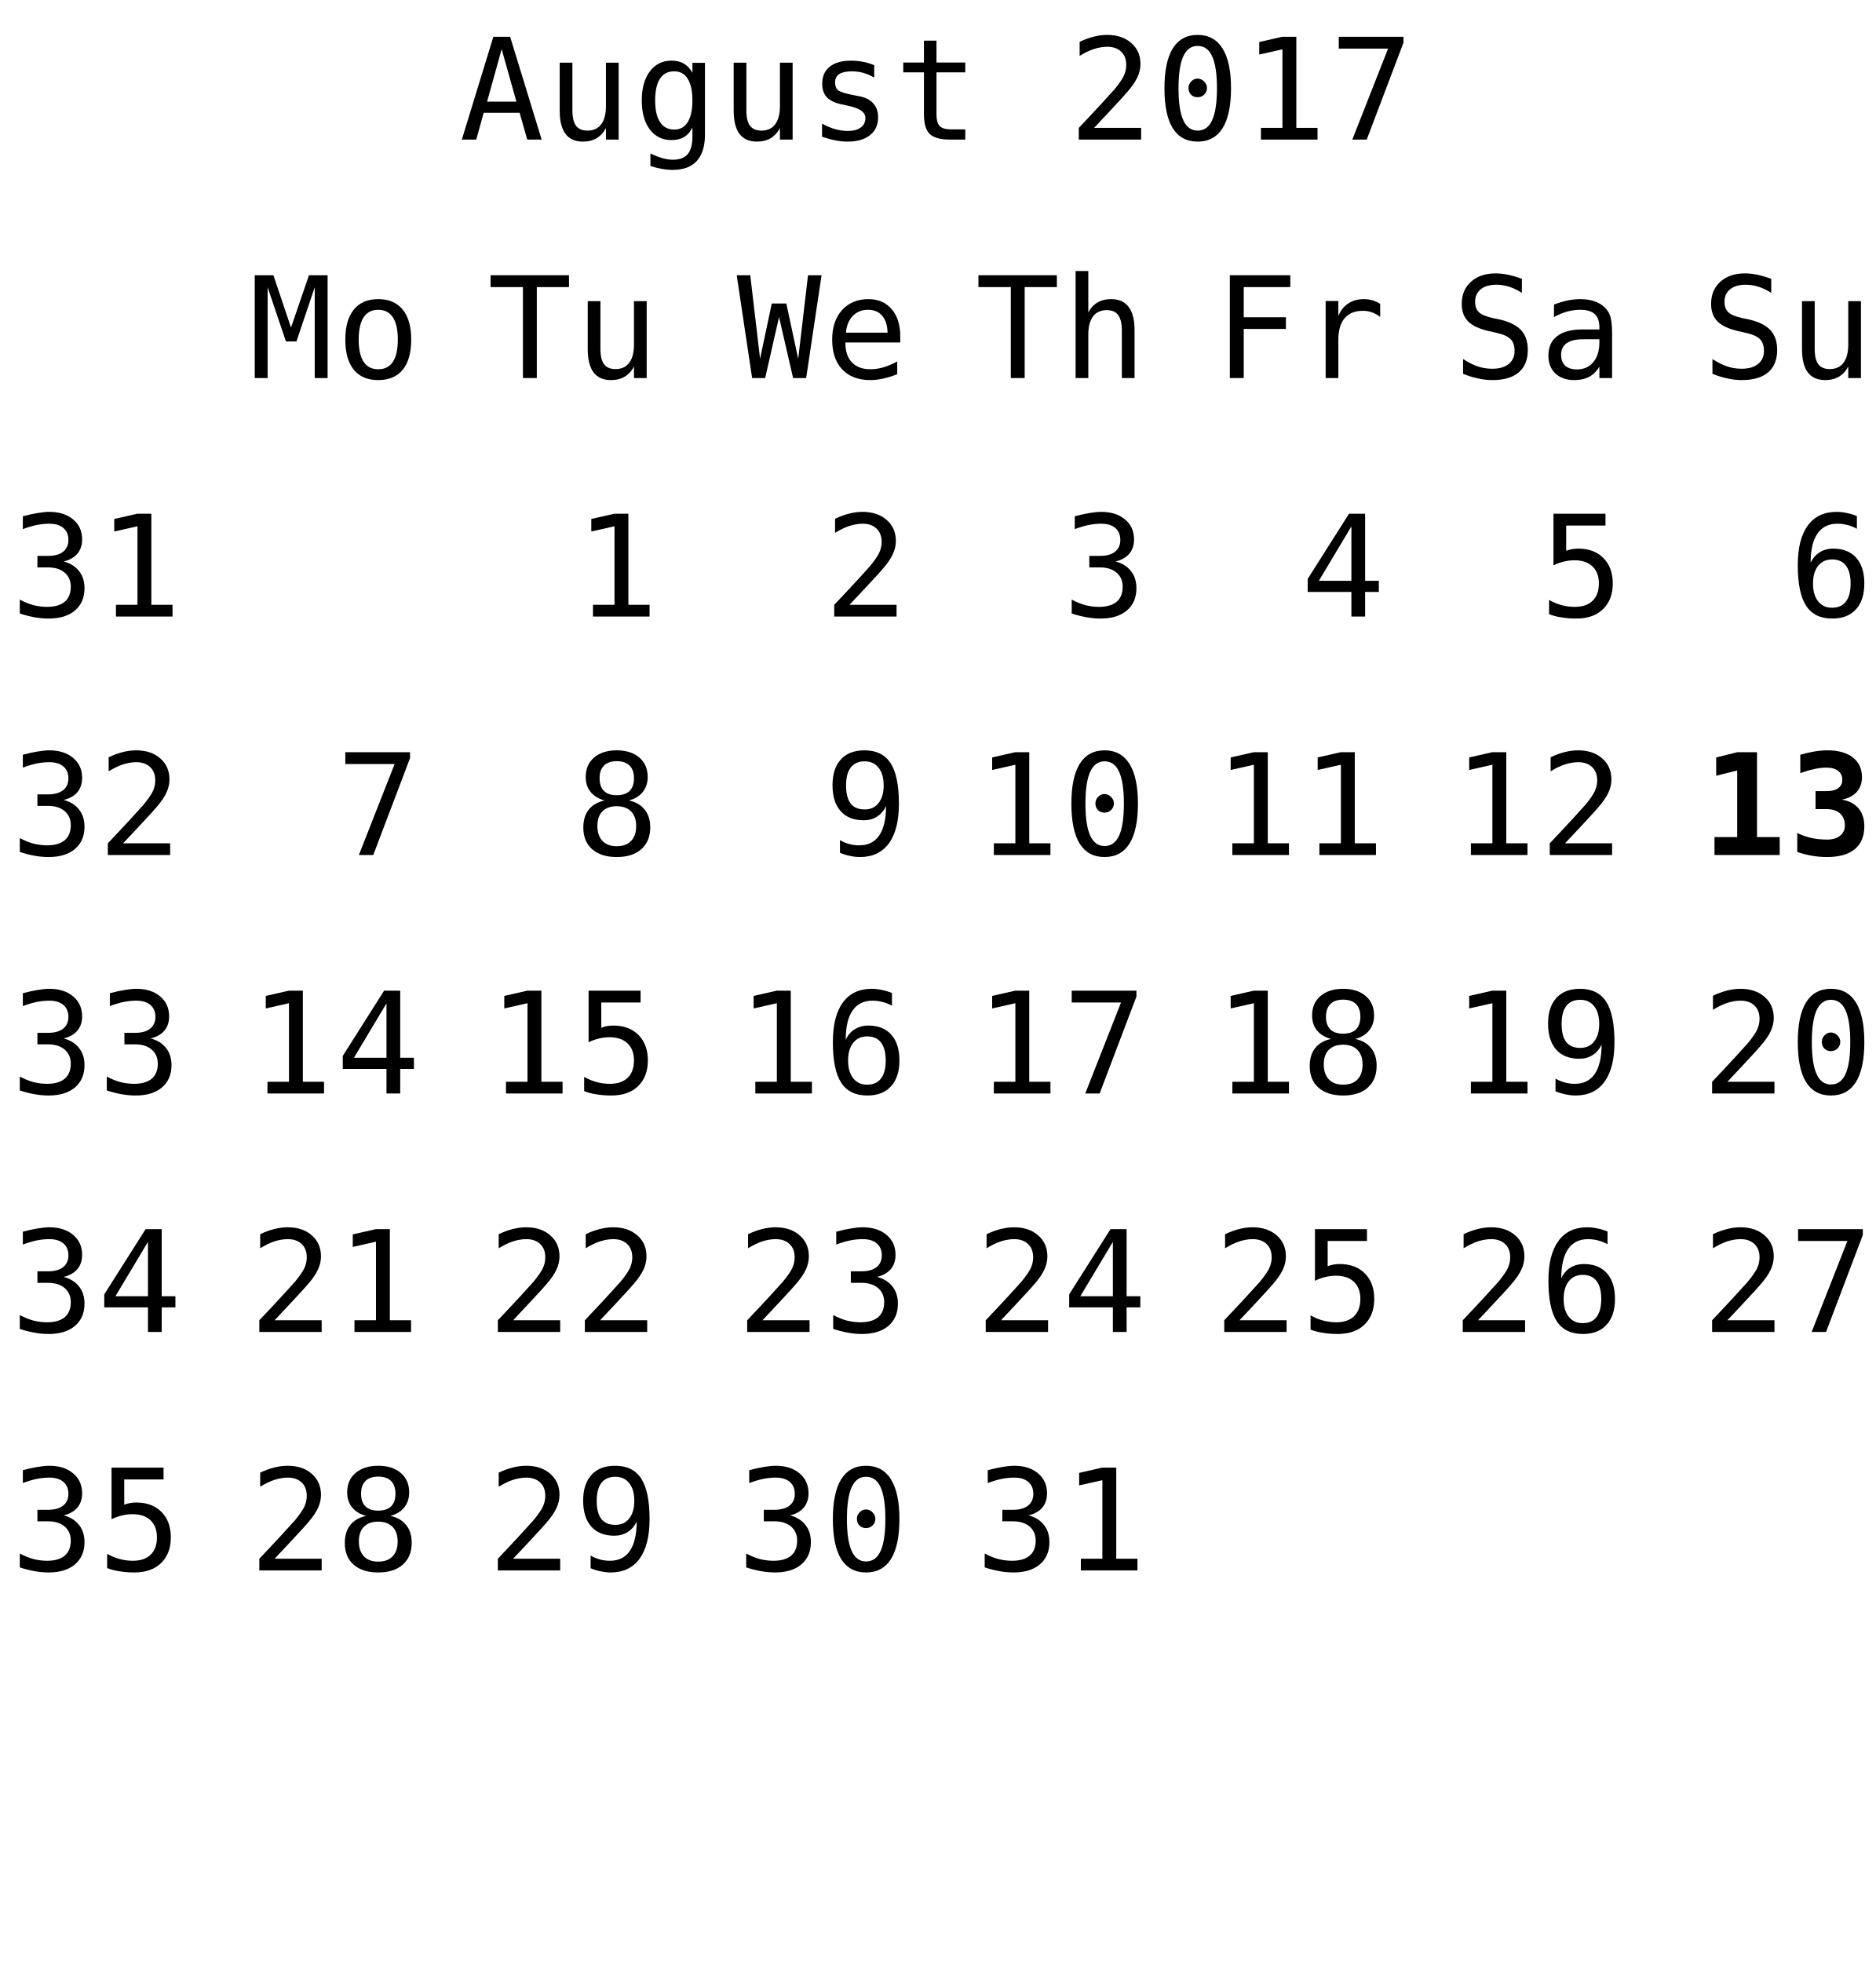
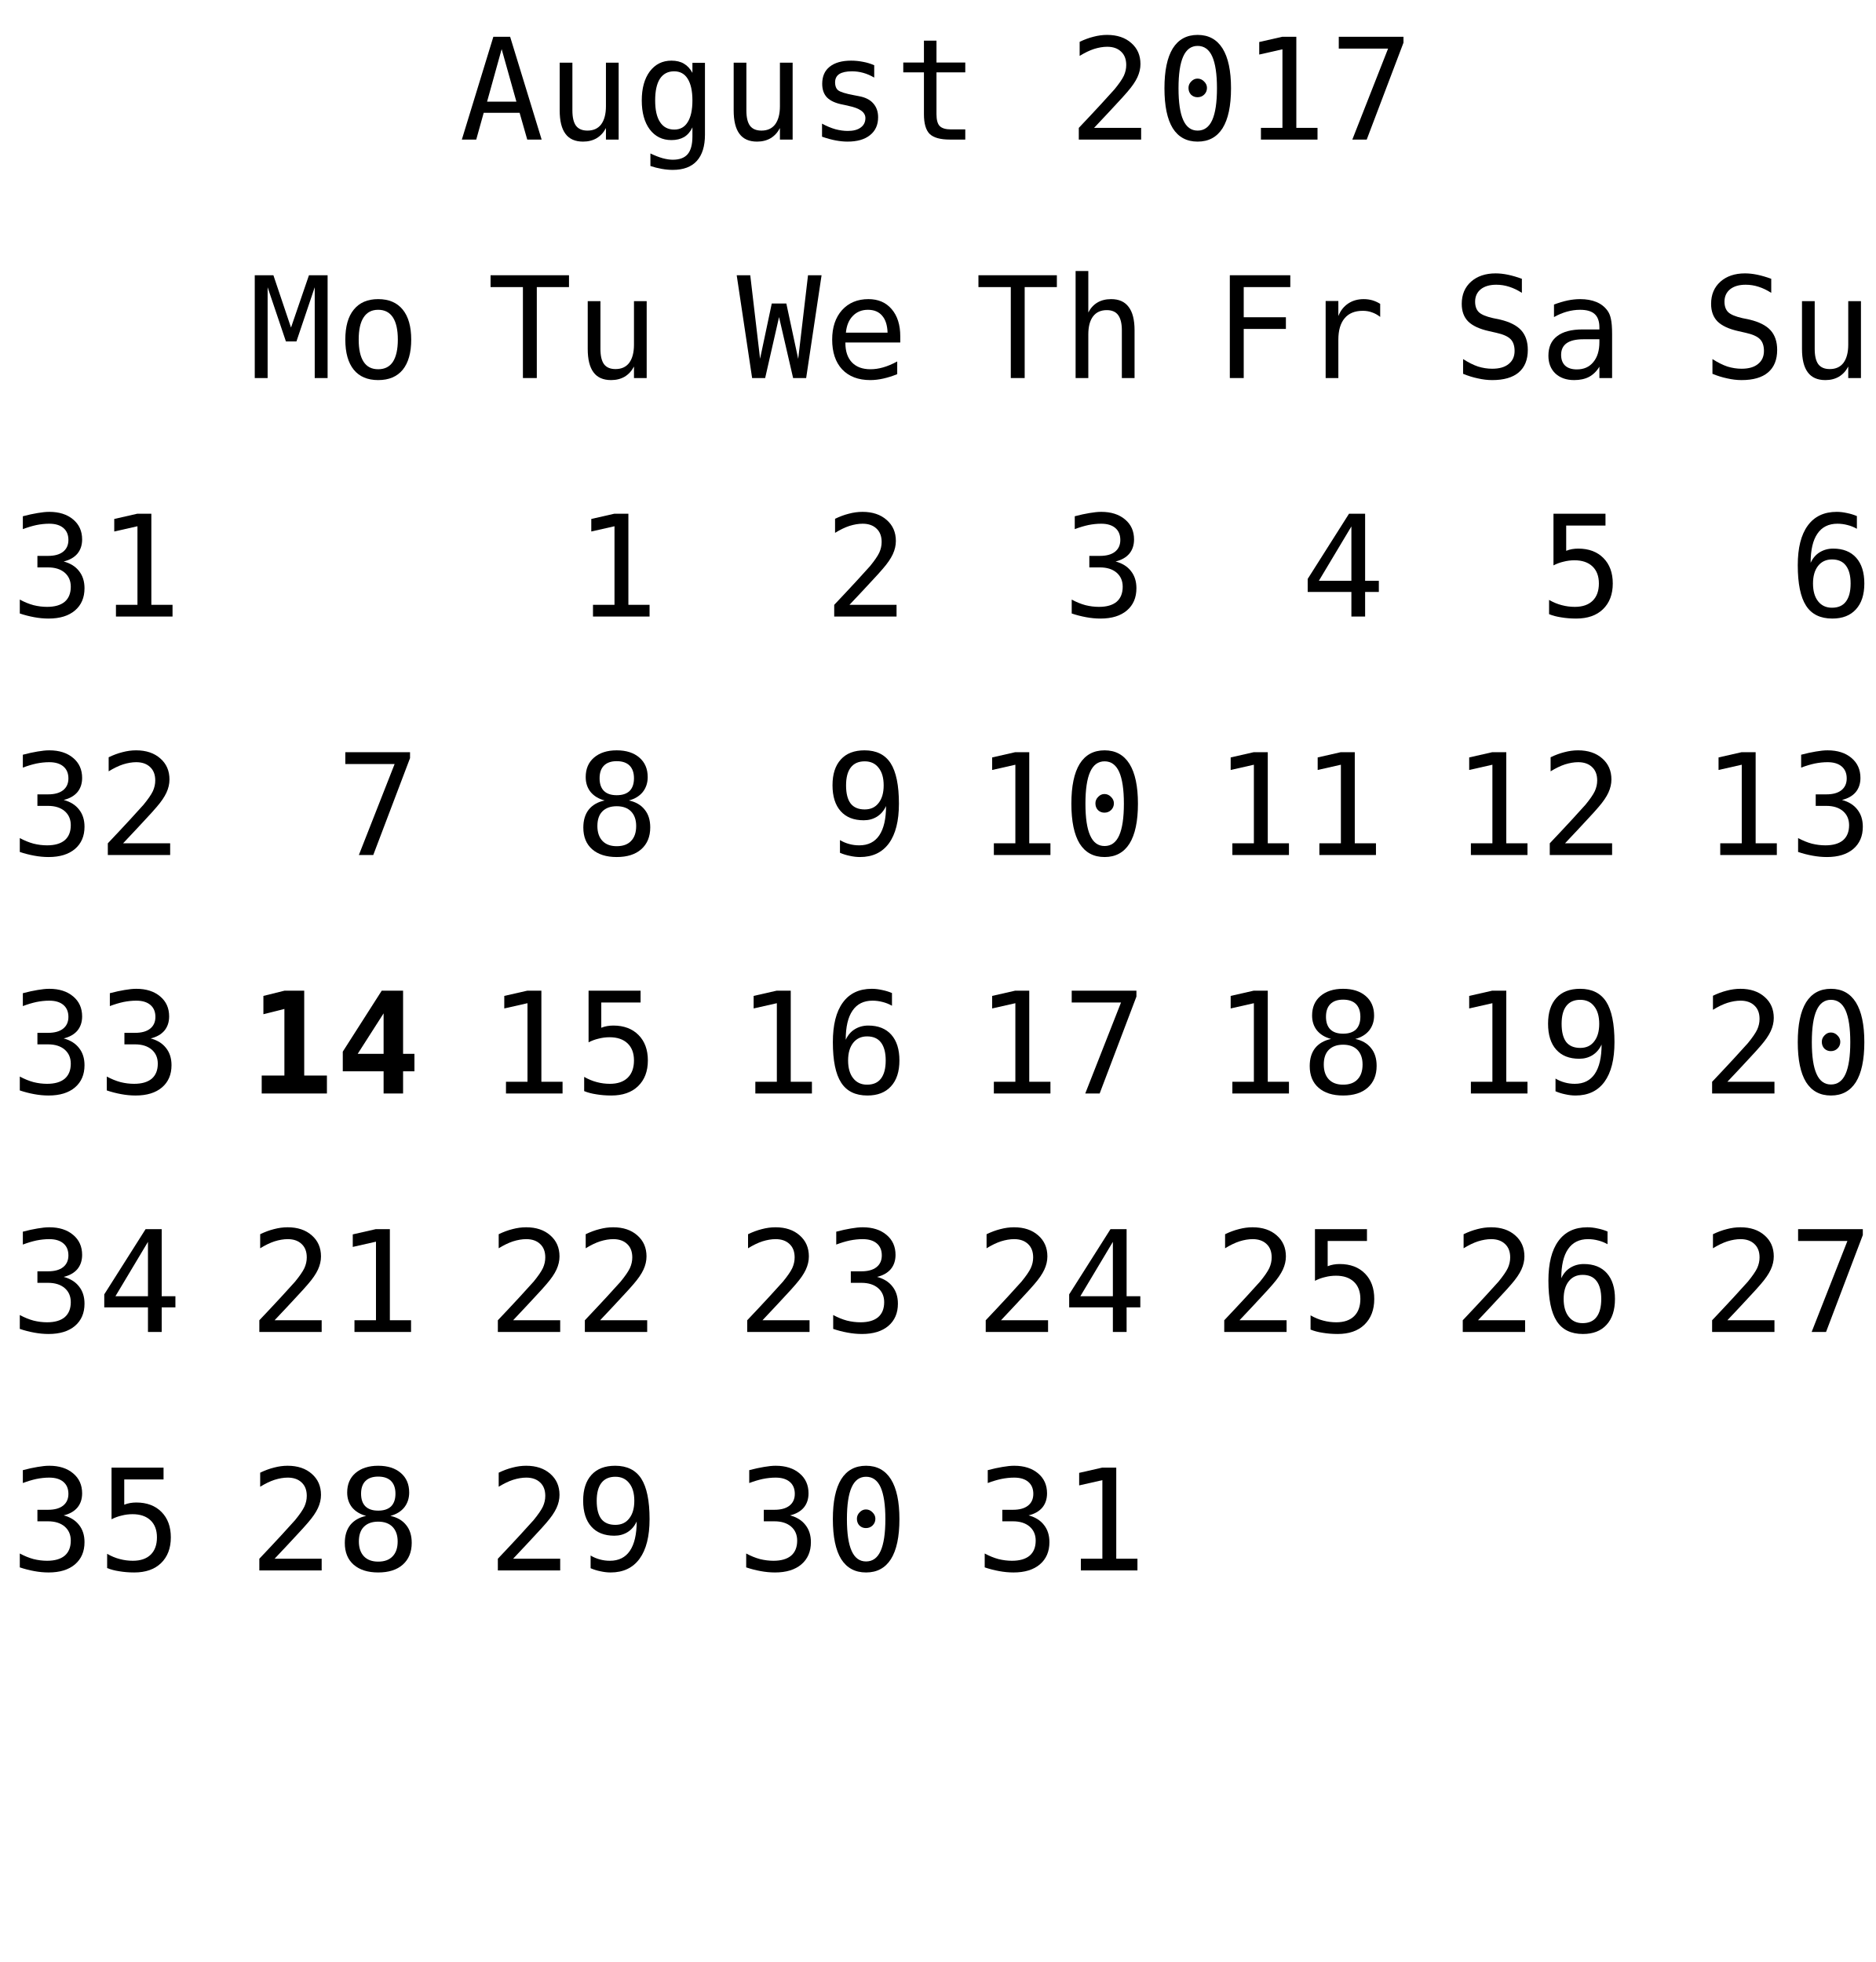
<svg xmlns="http://www.w3.org/2000/svg" xmlns:xlink="http://www.w3.org/1999/xlink" width="173pt" height="181pt" viewBox="0 0 173 181" version="1.1">
  <defs>
    <g>
      <symbol overflow="visible" id="glyph0-0">
        <path style="stroke:none;" d="M 0.656 2.297 L 0.656 -9.172 L 7.156 -9.172 L 7.156 2.297 Z M 1.391 1.578 L 6.438 1.578 L 6.438 -8.438 L 1.391 -8.438 Z M 1.391 1.578 " />
      </symbol>
      <symbol overflow="visible" id="glyph0-1">
        <path style="stroke:none;" d="M 3.906 -8.344 L 2.562 -3.5 L 5.266 -3.5 Z M 3.141 -9.484 L 4.688 -9.484 L 7.594 0 L 6.266 0 L 5.562 -2.469 L 2.25 -2.469 L 1.562 0 L 0.234 0 Z M 3.141 -9.484 " />
      </symbol>
      <symbol overflow="visible" id="glyph0-2">
        <path style="stroke:none;" d="M 1.234 -2.688 L 1.234 -7.094 L 2.406 -7.094 L 2.406 -2.688 C 2.406 -2.051 2.516 -1.582 2.734 -1.281 C 2.961 -0.977 3.316 -0.828 3.797 -0.828 C 4.348 -0.828 4.77 -1.02 5.062 -1.406 C 5.352 -1.801 5.5 -2.359 5.5 -3.078 L 5.5 -7.094 L 6.672 -7.094 L 6.672 0 L 5.5 0 L 5.5 -1.062 C 5.289 -0.656 5.004 -0.344 4.641 -0.125 C 4.285 0.082 3.867 0.188 3.391 0.188 C 2.66 0.188 2.117 -0.051 1.766 -0.531 C 1.41 -1.008 1.234 -1.727 1.234 -2.688 Z M 1.234 -2.688 " />
      </symbol>
      <symbol overflow="visible" id="glyph0-3">
        <path style="stroke:none;" d="M 5.453 -3.609 C 5.453 -4.484 5.305 -5.148 5.016 -5.609 C 4.734 -6.066 4.316 -6.297 3.766 -6.297 C 3.191 -6.297 2.754 -6.066 2.453 -5.609 C 2.16 -5.148 2.016 -4.484 2.016 -3.609 C 2.016 -2.734 2.164 -2.066 2.469 -1.609 C 2.77 -1.148 3.207 -0.922 3.781 -0.922 C 4.32 -0.922 4.734 -1.148 5.016 -1.609 C 5.305 -2.066 5.453 -2.734 5.453 -3.609 Z M 6.609 -0.453 C 6.609 0.609 6.359 1.414 5.859 1.969 C 5.359 2.52 4.617 2.797 3.641 2.797 C 3.316 2.797 2.977 2.766 2.625 2.703 C 2.27 2.641 1.922 2.551 1.578 2.438 L 1.578 1.281 C 1.992 1.477 2.367 1.625 2.703 1.719 C 3.047 1.812 3.359 1.859 3.641 1.859 C 4.266 1.859 4.723 1.688 5.016 1.344 C 5.305 1 5.453 0.457 5.453 -0.281 L 5.453 -1.125 C 5.266 -0.727 5.008 -0.43 4.688 -0.234 C 4.363 -0.047 3.973 0.047 3.516 0.047 C 2.68 0.047 2.016 -0.281 1.516 -0.938 C 1.023 -1.602 0.781 -2.492 0.781 -3.609 C 0.781 -4.723 1.023 -5.613 1.516 -6.281 C 2.016 -6.945 2.68 -7.281 3.516 -7.281 C 3.973 -7.281 4.359 -7.188 4.672 -7 C 4.984 -6.82 5.242 -6.539 5.453 -6.156 L 5.453 -7.078 L 6.609 -7.078 Z M 6.609 -0.453 " />
      </symbol>
      <symbol overflow="visible" id="glyph0-4">
        <path style="stroke:none;" d="M 6.172 -6.859 L 6.172 -5.719 C 5.836 -5.914 5.5 -6.062 5.156 -6.156 C 4.82 -6.25 4.477 -6.297 4.125 -6.297 C 3.602 -6.297 3.211 -6.211 2.953 -6.047 C 2.691 -5.879 2.562 -5.617 2.562 -5.266 C 2.562 -4.941 2.656 -4.703 2.844 -4.547 C 3.039 -4.391 3.523 -4.238 4.297 -4.094 L 4.781 -4 C 5.352 -3.895 5.785 -3.676 6.078 -3.344 C 6.379 -3.008 6.531 -2.582 6.531 -2.062 C 6.531 -1.352 6.281 -0.801 5.781 -0.406 C 5.289 -0.008 4.598 0.188 3.703 0.188 C 3.359 0.188 2.992 0.148 2.609 0.078 C 2.223 0.004 1.805 -0.109 1.359 -0.266 L 1.359 -1.469 C 1.785 -1.238 2.195 -1.066 2.594 -0.953 C 3 -0.848 3.379 -0.797 3.734 -0.797 C 4.242 -0.797 4.641 -0.898 4.922 -1.109 C 5.211 -1.316 5.359 -1.609 5.359 -1.984 C 5.359 -2.523 4.836 -2.898 3.797 -3.109 L 3.75 -3.125 L 3.312 -3.219 C 2.633 -3.344 2.141 -3.562 1.828 -3.875 C 1.523 -4.188 1.375 -4.609 1.375 -5.141 C 1.375 -5.828 1.602 -6.352 2.062 -6.719 C 2.531 -7.094 3.191 -7.281 4.047 -7.281 C 4.422 -7.281 4.785 -7.242 5.141 -7.172 C 5.492 -7.109 5.836 -7.004 6.172 -6.859 Z M 6.172 -6.859 " />
      </symbol>
      <symbol overflow="visible" id="glyph0-5">
        <path style="stroke:none;" d="M 3.891 -9.125 L 3.891 -7.109 L 6.547 -7.109 L 6.547 -6.203 L 3.891 -6.203 L 3.891 -2.344 C 3.891 -1.82 3.988 -1.457 4.188 -1.25 C 4.395 -1.039 4.742 -0.938 5.234 -0.938 L 6.547 -0.938 L 6.547 0 L 5.125 0 C 4.25 0 3.629 -0.172 3.266 -0.516 C 2.91 -0.867 2.734 -1.477 2.734 -2.344 L 2.734 -6.203 L 0.828 -6.203 L 0.828 -7.109 L 2.734 -7.109 L 2.734 -9.125 Z M 3.891 -9.125 " />
      </symbol>
      <symbol overflow="visible" id="glyph0-6">
        <path style="stroke:none;" d="" />
      </symbol>
      <symbol overflow="visible" id="glyph0-7">
        <path style="stroke:none;" d="M 2.375 -1.078 L 6.719 -1.078 L 6.719 0 L 0.969 0 L 0.969 -1.078 C 1.758 -1.91 2.445 -2.645 3.031 -3.281 C 3.625 -3.926 4.035 -4.379 4.266 -4.641 C 4.691 -5.16 4.977 -5.578 5.125 -5.891 C 5.27 -6.211 5.344 -6.539 5.344 -6.875 C 5.344 -7.406 5.188 -7.816 4.875 -8.109 C 4.562 -8.41 4.133 -8.562 3.594 -8.562 C 3.207 -8.562 2.801 -8.492 2.375 -8.359 C 1.957 -8.223 1.516 -8.008 1.047 -7.719 L 1.047 -9.016 C 1.473 -9.223 1.895 -9.379 2.312 -9.484 C 2.738 -9.598 3.16 -9.656 3.578 -9.656 C 4.504 -9.656 5.25 -9.406 5.812 -8.906 C 6.375 -8.414 6.656 -7.77 6.656 -6.969 C 6.656 -6.562 6.562 -6.156 6.375 -5.75 C 6.188 -5.344 5.879 -4.895 5.453 -4.406 C 5.223 -4.133 4.879 -3.754 4.422 -3.266 C 3.973 -2.773 3.289 -2.047 2.375 -1.078 Z M 2.375 -1.078 " />
      </symbol>
      <symbol overflow="visible" id="glyph0-8">
        <path style="stroke:none;" d="M 3.062 -4.766 C 3.062 -4.992 3.145 -5.191 3.312 -5.359 C 3.477 -5.535 3.672 -5.625 3.891 -5.625 C 4.129 -5.625 4.332 -5.535 4.5 -5.359 C 4.676 -5.191 4.766 -4.992 4.766 -4.766 C 4.766 -4.523 4.68 -4.32 4.516 -4.156 C 4.348 -3.988 4.141 -3.906 3.891 -3.906 C 3.66 -3.906 3.461 -3.984 3.297 -4.141 C 3.141 -4.305 3.062 -4.516 3.062 -4.766 Z M 3.906 -8.641 C 3.312 -8.641 2.867 -8.316 2.578 -7.672 C 2.285 -7.023 2.141 -6.047 2.141 -4.734 C 2.141 -3.422 2.285 -2.441 2.578 -1.797 C 2.867 -1.148 3.312 -0.828 3.906 -0.828 C 4.508 -0.828 4.957 -1.148 5.25 -1.797 C 5.539 -2.441 5.688 -3.422 5.688 -4.734 C 5.688 -6.047 5.539 -7.023 5.25 -7.672 C 4.957 -8.316 4.508 -8.641 3.906 -8.641 Z M 3.906 -9.656 C 4.914 -9.656 5.68 -9.238 6.203 -8.406 C 6.723 -7.57 6.984 -6.348 6.984 -4.734 C 6.984 -3.109 6.723 -1.879 6.203 -1.047 C 5.68 -0.223 4.914 0.188 3.906 0.188 C 2.895 0.188 2.129 -0.223 1.609 -1.047 C 1.098 -1.879 0.844 -3.109 0.844 -4.734 C 0.844 -6.348 1.098 -7.57 1.609 -8.406 C 2.129 -9.238 2.895 -9.656 3.906 -9.656 Z M 3.906 -9.656 " />
      </symbol>
      <symbol overflow="visible" id="glyph0-9">
        <path style="stroke:none;" d="M 1.719 -1.078 L 3.703 -1.078 L 3.703 -8.328 L 1.562 -7.844 L 1.562 -9 L 3.688 -9.484 L 4.984 -9.484 L 4.984 -1.078 L 6.938 -1.078 L 6.938 0 L 1.719 0 Z M 1.719 -1.078 " />
      </symbol>
      <symbol overflow="visible" id="glyph0-10">
        <path style="stroke:none;" d="M 0.875 -9.484 L 6.844 -9.484 L 6.844 -8.938 L 3.453 0 L 2.125 0 L 5.422 -8.391 L 0.875 -8.391 Z M 0.875 -9.484 " />
      </symbol>
      <symbol overflow="visible" id="glyph0-11">
        <path style="stroke:none;" d="M 4.922 -5.078 C 5.547 -4.91 6.02 -4.613 6.344 -4.188 C 6.676 -3.77 6.844 -3.242 6.844 -2.609 C 6.844 -1.742 6.551 -1.062 5.969 -0.562 C 5.383 -0.062 4.57 0.188 3.531 0.188 C 3.094 0.188 2.648 0.145 2.203 0.062 C 1.754 -0.02 1.312 -0.133 0.875 -0.281 L 0.875 -1.562 C 1.301 -1.332 1.723 -1.16 2.141 -1.047 C 2.566 -0.941 2.984 -0.891 3.391 -0.891 C 4.098 -0.891 4.641 -1.047 5.016 -1.359 C 5.391 -1.68 5.578 -2.145 5.578 -2.75 C 5.578 -3.289 5.391 -3.723 5.016 -4.047 C 4.641 -4.367 4.129 -4.531 3.484 -4.531 L 2.5 -4.531 L 2.5 -5.594 L 3.484 -5.594 C 4.078 -5.594 4.535 -5.719 4.859 -5.969 C 5.191 -6.227 5.359 -6.594 5.359 -7.062 C 5.359 -7.539 5.203 -7.91 4.891 -8.172 C 4.586 -8.43 4.156 -8.562 3.594 -8.562 C 3.207 -8.562 2.812 -8.52 2.406 -8.438 C 2.008 -8.352 1.594 -8.227 1.156 -8.062 L 1.156 -9.25 C 1.664 -9.383 2.117 -9.484 2.516 -9.547 C 2.922 -9.617 3.281 -9.656 3.594 -9.656 C 4.508 -9.656 5.242 -9.422 5.797 -8.953 C 6.348 -8.492 6.625 -7.879 6.625 -7.109 C 6.625 -6.586 6.477 -6.148 6.188 -5.797 C 5.895 -5.453 5.473 -5.211 4.922 -5.078 Z M 4.922 -5.078 " />
      </symbol>
      <symbol overflow="visible" id="glyph0-12">
        <path style="stroke:none;" d="M 0.297 -9.484 L 7.531 -9.484 L 7.531 -8.391 L 4.562 -8.391 L 4.562 0 L 3.281 0 L 3.281 -8.391 L 0.297 -8.391 Z M 0.297 -9.484 " />
      </symbol>
      <symbol overflow="visible" id="glyph0-13">
        <path style="stroke:none;" d="M 0 -9.484 L 1.25 -9.484 L 2.156 -1.781 L 3.234 -6.875 L 4.578 -6.875 L 5.672 -1.766 L 6.578 -9.484 L 7.828 -9.484 L 6.406 0 L 5.203 0 L 3.906 -5.625 L 2.625 0 L 1.422 0 Z M 0 -9.484 " />
      </symbol>
      <symbol overflow="visible" id="glyph0-14">
        <path style="stroke:none;" d="M 7.062 -3.844 L 7.062 -3.281 L 2 -3.281 L 2 -3.234 C 2 -2.461 2.203 -1.863 2.609 -1.438 C 3.016 -1.02 3.582 -0.812 4.312 -0.812 C 4.688 -0.812 5.078 -0.867 5.484 -0.984 C 5.891 -1.098 6.32 -1.281 6.781 -1.531 L 6.781 -0.359 C 6.344 -0.18 5.914 -0.047 5.5 0.047 C 5.082 0.141 4.68 0.188 4.297 0.188 C 3.191 0.188 2.328 -0.141 1.703 -0.797 C 1.086 -1.461 0.781 -2.379 0.781 -3.547 C 0.781 -4.68 1.082 -5.586 1.688 -6.266 C 2.301 -6.941 3.113 -7.281 4.125 -7.281 C 5.031 -7.281 5.742 -6.973 6.266 -6.359 C 6.797 -5.742 7.062 -4.906 7.062 -3.844 Z M 5.891 -4.188 C 5.867 -4.875 5.703 -5.395 5.391 -5.75 C 5.086 -6.113 4.648 -6.297 4.078 -6.297 C 3.516 -6.297 3.051 -6.109 2.688 -5.734 C 2.32 -5.359 2.109 -4.844 2.047 -4.188 Z M 5.891 -4.188 " />
      </symbol>
      <symbol overflow="visible" id="glyph0-15">
        <path style="stroke:none;" d="M 6.672 -4.406 L 6.672 0 L 5.5 0 L 5.5 -4.406 C 5.5 -5.039 5.383 -5.508 5.156 -5.812 C 4.938 -6.113 4.586 -6.266 4.109 -6.266 C 3.555 -6.266 3.133 -6.07 2.844 -5.688 C 2.551 -5.301 2.406 -4.742 2.406 -4.016 L 2.406 0 L 1.234 0 L 1.234 -9.875 L 2.406 -9.875 L 2.406 -6.047 C 2.613 -6.453 2.895 -6.758 3.25 -6.969 C 3.602 -7.176 4.023 -7.281 4.516 -7.281 C 5.234 -7.281 5.77 -7.039 6.125 -6.562 C 6.488 -6.094 6.672 -5.375 6.672 -4.406 Z M 6.672 -4.406 " />
      </symbol>
      <symbol overflow="visible" id="glyph0-16">
        <path style="stroke:none;" d="M 1.484 -9.484 L 7.062 -9.484 L 7.062 -8.391 L 2.766 -8.391 L 2.766 -5.609 L 6.656 -5.609 L 6.656 -4.531 L 2.766 -4.531 L 2.766 0 L 1.484 0 Z M 1.484 -9.484 " />
      </symbol>
      <symbol overflow="visible" id="glyph0-17">
        <path style="stroke:none;" d="M 7.328 -5.641 C 7.078 -5.836 6.82 -5.977 6.562 -6.062 C 6.312 -6.156 6.031 -6.203 5.719 -6.203 C 4.988 -6.203 4.43 -5.973 4.047 -5.516 C 3.66 -5.055 3.469 -4.395 3.469 -3.531 L 3.469 0 L 2.297 0 L 2.297 -7.109 L 3.469 -7.109 L 3.469 -5.719 C 3.664 -6.219 3.969 -6.602 4.375 -6.875 C 4.781 -7.145 5.258 -7.281 5.812 -7.281 C 6.094 -7.281 6.359 -7.242 6.609 -7.172 C 6.859 -7.098 7.098 -6.988 7.328 -6.844 Z M 7.328 -5.641 " />
      </symbol>
      <symbol overflow="visible" id="glyph0-18">
        <path style="stroke:none;" d="M 4.672 -8.312 L 1.672 -3.297 L 4.672 -3.297 Z M 4.453 -9.484 L 5.938 -9.484 L 5.938 -3.297 L 7.203 -3.297 L 7.203 -2.266 L 5.938 -2.266 L 5.938 0 L 4.672 0 L 4.672 -2.266 L 0.641 -2.266 L 0.641 -3.469 Z M 4.453 -9.484 " />
      </symbol>
      <symbol overflow="visible" id="glyph0-19">
        <path style="stroke:none;" d="M 6.422 -9.156 L 6.422 -7.859 C 6.035 -8.109 5.645 -8.297 5.25 -8.422 C 4.863 -8.547 4.469 -8.609 4.062 -8.609 C 3.457 -8.609 2.977 -8.469 2.625 -8.188 C 2.281 -7.906 2.109 -7.523 2.109 -7.047 C 2.109 -6.629 2.223 -6.305 2.453 -6.078 C 2.68 -5.859 3.113 -5.676 3.75 -5.531 L 4.422 -5.391 C 5.305 -5.18 5.953 -4.852 6.359 -4.406 C 6.766 -3.957 6.969 -3.352 6.969 -2.594 C 6.969 -1.688 6.688 -0.992 6.125 -0.516 C 5.57 -0.047 4.758 0.188 3.688 0.188 C 3.25 0.188 2.805 0.133 2.359 0.031 C 1.91 -0.062 1.457 -0.203 1 -0.391 L 1 -1.75 C 1.488 -1.438 1.945 -1.207 2.375 -1.062 C 2.812 -0.926 3.25 -0.859 3.688 -0.859 C 4.344 -0.859 4.848 -1.004 5.203 -1.297 C 5.566 -1.586 5.75 -1.988 5.75 -2.5 C 5.75 -2.977 5.625 -3.344 5.375 -3.594 C 5.125 -3.844 4.691 -4.035 4.078 -4.172 L 3.391 -4.328 C 2.516 -4.523 1.875 -4.82 1.469 -5.219 C 1.07 -5.625 0.875 -6.164 0.875 -6.844 C 0.875 -7.695 1.16 -8.379 1.734 -8.891 C 2.305 -9.398 3.062 -9.656 4 -9.656 C 4.363 -9.656 4.742 -9.613 5.141 -9.531 C 5.547 -9.445 5.973 -9.32 6.422 -9.156 Z M 6.422 -9.156 " />
      </symbol>
      <symbol overflow="visible" id="glyph0-20">
        <path style="stroke:none;" d="M 4.453 -3.578 L 4.062 -3.578 C 3.383 -3.578 2.875 -3.457 2.531 -3.219 C 2.188 -2.977 2.016 -2.617 2.016 -2.141 C 2.016 -1.711 2.141 -1.379 2.391 -1.141 C 2.648 -0.91 3.008 -0.797 3.469 -0.797 C 4.113 -0.797 4.617 -1.02 4.984 -1.469 C 5.359 -1.914 5.547 -2.531 5.547 -3.312 L 5.547 -3.578 Z M 6.719 -4.062 L 6.719 0 L 5.547 0 L 5.547 -1.047 C 5.297 -0.629 4.977 -0.316 4.594 -0.109 C 4.219 0.086 3.758 0.188 3.219 0.188 C 2.5 0.188 1.922 -0.016 1.484 -0.422 C 1.055 -0.836 0.844 -1.383 0.844 -2.062 C 0.844 -2.852 1.109 -3.453 1.641 -3.859 C 2.172 -4.273 2.953 -4.484 3.984 -4.484 L 5.547 -4.484 L 5.547 -4.672 C 5.547 -5.234 5.398 -5.645 5.109 -5.906 C 4.828 -6.164 4.379 -6.297 3.766 -6.297 C 3.359 -6.297 2.953 -6.238 2.547 -6.125 C 2.141 -6.008 1.742 -5.844 1.359 -5.625 L 1.359 -6.781 C 1.797 -6.945 2.211 -7.07 2.609 -7.156 C 3.004 -7.238 3.391 -7.281 3.766 -7.281 C 4.348 -7.281 4.848 -7.191 5.266 -7.016 C 5.68 -6.848 6.02 -6.586 6.281 -6.234 C 6.438 -6.023 6.547 -5.766 6.609 -5.453 C 6.68 -5.141 6.719 -4.676 6.719 -4.062 Z M 6.719 -4.062 " />
      </symbol>
      <symbol overflow="visible" id="glyph0-21">
        <path style="stroke:none;" d="M 1.312 -9.484 L 6.109 -9.484 L 6.109 -8.391 L 2.484 -8.391 L 2.484 -6.062 C 2.66 -6.133 2.844 -6.188 3.031 -6.219 C 3.219 -6.25 3.406 -6.266 3.594 -6.266 C 4.57 -6.266 5.348 -5.973 5.922 -5.391 C 6.492 -4.816 6.781 -4.035 6.781 -3.047 C 6.781 -2.047 6.477 -1.254 5.875 -0.672 C 5.281 -0.098 4.457 0.188 3.406 0.188 C 2.906 0.188 2.445 0.148 2.031 0.078 C 1.613 0.016 1.238 -0.082 0.906 -0.219 L 0.906 -1.531 C 1.289 -1.312 1.68 -1.148 2.078 -1.047 C 2.473 -0.941 2.875 -0.891 3.281 -0.891 C 3.988 -0.891 4.535 -1.078 4.922 -1.453 C 5.305 -1.828 5.5 -2.359 5.5 -3.047 C 5.5 -3.723 5.301 -4.25 4.906 -4.625 C 4.508 -5 3.957 -5.188 3.25 -5.188 C 2.906 -5.188 2.57 -5.145 2.25 -5.062 C 1.926 -4.988 1.613 -4.875 1.312 -4.719 Z M 1.312 -9.484 " />
      </symbol>
      <symbol overflow="visible" id="glyph0-22">
        <path style="stroke:none;" d="M 6.297 -9.266 L 6.297 -8.094 C 6.023 -8.25 5.738 -8.363 5.438 -8.438 C 5.133 -8.52 4.82 -8.562 4.5 -8.562 C 3.688 -8.562 3.07 -8.254 2.656 -7.641 C 2.238 -7.035 2.031 -6.141 2.031 -4.953 C 2.227 -5.379 2.504 -5.703 2.859 -5.922 C 3.223 -6.148 3.641 -6.266 4.109 -6.266 C 5.023 -6.266 5.734 -5.984 6.234 -5.422 C 6.734 -4.859 6.984 -4.066 6.984 -3.047 C 6.984 -2.016 6.723 -1.219 6.203 -0.656 C 5.691 -0.094 4.969 0.188 4.031 0.188 C 2.926 0.188 2.117 -0.207 1.609 -1 C 1.098 -1.789 0.844 -3.035 0.844 -4.734 C 0.844 -6.328 1.148 -7.547 1.766 -8.391 C 2.379 -9.234 3.27 -9.656 4.438 -9.656 C 4.75 -9.656 5.062 -9.617 5.375 -9.547 C 5.695 -9.484 6.004 -9.391 6.297 -9.266 Z M 4 -5.266 C 3.457 -5.266 3.031 -5.066 2.719 -4.672 C 2.406 -4.273 2.25 -3.734 2.25 -3.047 C 2.25 -2.348 2.406 -1.801 2.719 -1.406 C 3.031 -1.008 3.457 -0.812 4 -0.812 C 4.57 -0.812 5 -1 5.281 -1.375 C 5.57 -1.75 5.719 -2.305 5.719 -3.047 C 5.719 -3.773 5.57 -4.328 5.281 -4.703 C 5 -5.078 4.57 -5.266 4 -5.266 Z M 4 -5.266 " />
      </symbol>
      <symbol overflow="visible" id="glyph0-23">
        <path style="stroke:none;" d="M 0.547 -9.484 L 2.266 -9.484 L 3.891 -4.656 L 5.547 -9.484 L 7.266 -9.484 L 7.266 0 L 6.078 0 L 6.078 -8.375 L 4.391 -3.375 L 3.422 -3.375 L 1.734 -8.375 L 1.734 0 L 0.547 0 Z M 0.547 -9.484 " />
      </symbol>
      <symbol overflow="visible" id="glyph0-24">
        <path style="stroke:none;" d="M 3.906 -6.297 C 3.312 -6.297 2.863 -6.062 2.562 -5.594 C 2.258 -5.133 2.109 -4.453 2.109 -3.547 C 2.109 -2.648 2.258 -1.969 2.562 -1.5 C 2.863 -1.039 3.312 -0.812 3.906 -0.812 C 4.508 -0.812 4.961 -1.039 5.266 -1.5 C 5.566 -1.969 5.719 -2.648 5.719 -3.547 C 5.719 -4.453 5.566 -5.133 5.266 -5.594 C 4.961 -6.062 4.508 -6.297 3.906 -6.297 Z M 3.906 -7.281 C 4.895 -7.281 5.648 -6.957 6.172 -6.312 C 6.691 -5.676 6.953 -4.754 6.953 -3.547 C 6.953 -2.336 6.691 -1.41 6.172 -0.766 C 5.648 -0.129 4.895 0.188 3.906 0.188 C 2.926 0.188 2.176 -0.129 1.656 -0.766 C 1.133 -1.41 0.875 -2.336 0.875 -3.547 C 0.875 -4.754 1.133 -5.676 1.656 -6.312 C 2.176 -6.957 2.926 -7.281 3.906 -7.281 Z M 3.906 -7.281 " />
      </symbol>
      <symbol overflow="visible" id="glyph0-25">
        <path style="stroke:none;" d="M 3.906 -4.5 C 3.332 -4.5 2.891 -4.336 2.578 -4.016 C 2.273 -3.703 2.125 -3.254 2.125 -2.672 C 2.125 -2.086 2.281 -1.629 2.594 -1.297 C 2.906 -0.973 3.344 -0.812 3.906 -0.812 C 4.488 -0.812 4.93 -0.973 5.234 -1.297 C 5.547 -1.617 5.703 -2.078 5.703 -2.672 C 5.703 -3.242 5.547 -3.691 5.234 -4.016 C 4.922 -4.336 4.477 -4.5 3.906 -4.5 Z M 2.797 -5.031 C 2.242 -5.176 1.812 -5.438 1.5 -5.812 C 1.195 -6.195 1.047 -6.656 1.047 -7.188 C 1.047 -7.945 1.301 -8.547 1.812 -8.984 C 2.332 -9.43 3.031 -9.656 3.906 -9.656 C 4.789 -9.656 5.488 -9.43 6 -8.984 C 6.508 -8.547 6.766 -7.945 6.766 -7.188 C 6.766 -6.656 6.613 -6.195 6.312 -5.812 C 6.008 -5.438 5.582 -5.176 5.031 -5.031 C 5.664 -4.895 6.148 -4.613 6.484 -4.188 C 6.828 -3.77 7 -3.223 7 -2.547 C 7 -1.691 6.723 -1.02 6.172 -0.531 C 5.629 -0.051 4.875 0.188 3.906 0.188 C 2.945 0.188 2.191 -0.051 1.641 -0.531 C 1.098 -1.008 0.828 -1.676 0.828 -2.531 C 0.828 -3.207 0.992 -3.758 1.328 -4.188 C 1.672 -4.613 2.16 -4.895 2.797 -5.031 Z M 2.328 -7.078 C 2.328 -6.566 2.461 -6.176 2.734 -5.906 C 3.004 -5.645 3.395 -5.516 3.906 -5.516 C 4.426 -5.516 4.82 -5.645 5.094 -5.906 C 5.363 -6.176 5.5 -6.566 5.5 -7.078 C 5.5 -7.586 5.363 -7.977 5.094 -8.25 C 4.82 -8.52 4.426 -8.656 3.906 -8.656 C 3.395 -8.656 3.004 -8.52 2.734 -8.25 C 2.461 -7.977 2.328 -7.586 2.328 -7.078 Z M 2.328 -7.078 " />
      </symbol>
      <symbol overflow="visible" id="glyph0-26">
        <path style="stroke:none;" d="M 3.781 -4.203 C 4.332 -4.203 4.758 -4.398 5.062 -4.797 C 5.375 -5.191 5.531 -5.734 5.531 -6.422 C 5.531 -7.117 5.375 -7.66 5.062 -8.047 C 4.758 -8.441 4.332 -8.641 3.781 -8.641 C 3.219 -8.641 2.789 -8.453 2.5 -8.078 C 2.207 -7.703 2.062 -7.148 2.062 -6.422 C 2.062 -5.68 2.203 -5.125 2.484 -4.75 C 2.773 -4.383 3.207 -4.203 3.781 -4.203 Z M 1.5 -0.203 L 1.5 -1.375 C 1.758 -1.219 2.039 -1.098 2.344 -1.016 C 2.645 -0.93 2.957 -0.891 3.281 -0.891 C 4.094 -0.891 4.707 -1.195 5.125 -1.812 C 5.539 -2.426 5.75 -3.328 5.75 -4.516 C 5.551 -4.086 5.27 -3.758 4.906 -3.531 C 4.551 -3.312 4.145 -3.203 3.688 -3.203 C 2.77 -3.203 2.062 -3.484 1.562 -4.047 C 1.062 -4.609 0.812 -5.406 0.812 -6.438 C 0.812 -7.457 1.066 -8.25 1.578 -8.812 C 2.086 -9.375 2.816 -9.656 3.766 -9.656 C 4.859 -9.656 5.66 -9.258 6.172 -8.469 C 6.68 -7.676 6.938 -6.43 6.938 -4.734 C 6.938 -3.141 6.629 -1.922 6.016 -1.078 C 5.398 -0.234 4.508 0.188 3.344 0.188 C 3.031 0.188 2.719 0.148 2.406 0.078 C 2.094 0.016 1.789 -0.078 1.5 -0.203 Z M 1.5 -0.203 " />
      </symbol>
      <symbol overflow="visible" id="glyph1-0">
        <path style="stroke:none;" d="M 0.656 2.297 L 0.656 -9.172 L 7.156 -9.172 L 7.156 2.297 Z M 1.391 1.578 L 6.438 1.578 L 6.438 -8.438 L 1.391 -8.438 Z M 1.391 1.578 " />
      </symbol>
      <symbol overflow="visible" id="glyph1-1">
        <path style="stroke:none;" d="M 1.188 -1.656 L 3.281 -1.656 L 3.281 -7.797 L 1.344 -7.312 L 1.344 -9 L 3.297 -9.484 L 5.109 -9.484 L 5.109 -1.656 L 7.203 -1.656 L 7.203 0 L 1.188 0 Z M 1.188 -1.656 " />
      </symbol>
      <symbol overflow="visible" id="glyph1-2">
-         <path style="stroke:none;" d="M 3.484 -4.234 L 2.484 -4.234 L 2.484 -5.891 L 3.484 -5.891 C 3.953 -5.891 4.312 -5.977 4.562 -6.156 C 4.82 -6.344 4.953 -6.602 4.953 -6.938 C 4.953 -7.289 4.82 -7.566 4.562 -7.766 C 4.312 -7.961 3.953 -8.062 3.484 -8.062 C 3.129 -8.062 2.75 -8.016 2.344 -7.922 C 1.938 -7.836 1.516 -7.711 1.078 -7.547 L 1.078 -9.25 C 1.516 -9.375 1.941 -9.473 2.359 -9.547 C 2.785 -9.617 3.195 -9.656 3.594 -9.656 C 4.582 -9.656 5.359 -9.438 5.922 -9 C 6.484 -8.562 6.766 -7.957 6.766 -7.188 C 6.766 -6.625 6.602 -6.164 6.281 -5.812 C 5.957 -5.457 5.5 -5.223 4.906 -5.109 C 5.582 -4.992 6.098 -4.723 6.453 -4.297 C 6.805 -3.879 6.984 -3.328 6.984 -2.641 C 6.984 -1.723 6.688 -1.02 6.094 -0.531 C 5.508 -0.051 4.656 0.188 3.531 0.188 C 3.051 0.188 2.578 0.145 2.109 0.062 C 1.648 -0.02 1.211 -0.133 0.797 -0.281 L 0.797 -2.031 C 1.191 -1.832 1.617 -1.68 2.078 -1.578 C 2.547 -1.473 3.031 -1.422 3.531 -1.422 C 4.039 -1.422 4.441 -1.535 4.734 -1.766 C 5.035 -2.004 5.188 -2.32 5.188 -2.719 C 5.188 -3.207 5.035 -3.582 4.734 -3.844 C 4.441 -4.102 4.023 -4.234 3.484 -4.234 Z M 3.484 -4.234 " />
+         <path style="stroke:none;" d="M 4.406 -7.391 L 2.016 -3.656 L 4.406 -3.656 Z M 4.234 -9.484 L 6.203 -9.484 L 6.203 -3.656 L 7.25 -3.656 L 7.25 -2.047 L 6.203 -2.047 L 6.203 0 L 4.406 0 L 4.406 -2.047 L 0.641 -2.047 L 0.641 -3.859 Z M 4.234 -9.484 " />
      </symbol>
    </g>
  </defs>
  <g id="surface2">
    <g style="fill:rgb(0%,0%,0%);fill-opacity:1;">
      <use xlink:href="#glyph0-1" x="42.365" y="12.876" />
      <use xlink:href="#glyph0-2" x="50.39" y="12.876" />
      <use xlink:href="#glyph0-3" x="58.414" y="12.876" />
      <use xlink:href="#glyph0-2" x="66.438" y="12.876" />
      <use xlink:href="#glyph0-4" x="74.463" y="12.876" />
      <use xlink:href="#glyph0-5" x="82.487" y="12.876" />
      <use xlink:href="#glyph0-6" x="90.512" y="12.876" />
      <use xlink:href="#glyph0-7" x="98.536" y="12.876" />
      <use xlink:href="#glyph0-8" x="106.561" y="12.876" />
      <use xlink:href="#glyph0-9" x="114.585" y="12.876" />
      <use xlink:href="#glyph0-10" x="122.609" y="12.876" />
    </g>
    <g style="fill:rgb(0%,0%,0%);fill-opacity:1;">
      <use xlink:href="#glyph0-11" x="0.951" y="56.876" />
      <use xlink:href="#glyph0-9" x="8.976" y="56.876" />
    </g>
    <g style="fill:rgb(0%,0%,0%);fill-opacity:1;">
      <use xlink:href="#glyph0-12" x="44.951" y="34.876" />
      <use xlink:href="#glyph0-2" x="52.976" y="34.876" />
    </g>
    <g style="fill:rgb(0%,0%,0%);fill-opacity:1;">
      <use xlink:href="#glyph0-6" x="44.951" y="56.876" />
      <use xlink:href="#glyph0-9" x="52.976" y="56.876" />
    </g>
    <g style="fill:rgb(0%,0%,0%);fill-opacity:1;">
      <use xlink:href="#glyph0-13" x="67.951" y="34.876" />
      <use xlink:href="#glyph0-14" x="75.976" y="34.876" />
    </g>
    <g style="fill:rgb(0%,0%,0%);fill-opacity:1;">
      <use xlink:href="#glyph0-6" x="67.951" y="56.876" />
      <use xlink:href="#glyph0-7" x="75.976" y="56.876" />
    </g>
    <g style="fill:rgb(0%,0%,0%);fill-opacity:1;">
      <use xlink:href="#glyph0-12" x="89.951" y="34.876" />
      <use xlink:href="#glyph0-15" x="97.976" y="34.876" />
    </g>
    <g style="fill:rgb(0%,0%,0%);fill-opacity:1;">
      <use xlink:href="#glyph0-6" x="89.951" y="56.876" />
      <use xlink:href="#glyph0-11" x="97.976" y="56.876" />
    </g>
    <g style="fill:rgb(0%,0%,0%);fill-opacity:1;">
      <use xlink:href="#glyph0-16" x="111.951" y="34.876" />
      <use xlink:href="#glyph0-17" x="119.976" y="34.876" />
    </g>
    <g style="fill:rgb(0%,0%,0%);fill-opacity:1;">
      <use xlink:href="#glyph0-6" x="111.951" y="56.876" />
      <use xlink:href="#glyph0-18" x="119.976" y="56.876" />
    </g>
    <g style="fill:rgb(0%,0%,0%);fill-opacity:1;">
      <use xlink:href="#glyph0-19" x="133.951" y="34.876" />
      <use xlink:href="#glyph0-20" x="141.976" y="34.876" />
    </g>
    <g style="fill:rgb(0%,0%,0%);fill-opacity:1;">
      <use xlink:href="#glyph0-6" x="133.951" y="56.876" />
      <use xlink:href="#glyph0-21" x="141.976" y="56.876" />
    </g>
    <g style="fill:rgb(0%,0%,0%);fill-opacity:1;">
      <use xlink:href="#glyph0-19" x="156.951" y="34.876" />
      <use xlink:href="#glyph0-2" x="164.976" y="34.876" />
    </g>
    <g style="fill:rgb(0%,0%,0%);fill-opacity:1;">
      <use xlink:href="#glyph0-6" x="156.951" y="56.876" />
      <use xlink:href="#glyph0-22" x="164.976" y="56.876" />
    </g>
    <g style="fill:rgb(0%,0%,0%);fill-opacity:1;">
      <use xlink:href="#glyph0-11" x="0.951" y="78.876" />
      <use xlink:href="#glyph0-7" x="8.976" y="78.876" />
    </g>
    <g style="fill:rgb(0%,0%,0%);fill-opacity:1;">
      <use xlink:href="#glyph0-23" x="22.951" y="34.876" />
      <use xlink:href="#glyph0-24" x="30.976" y="34.876" />
    </g>
    <g style="fill:rgb(0%,0%,0%);fill-opacity:1;">
      <use xlink:href="#glyph0-6" x="22.951" y="78.876" />
      <use xlink:href="#glyph0-10" x="30.976" y="78.876" />
    </g>
    <g style="fill:rgb(0%,0%,0%);fill-opacity:1;">
      <use xlink:href="#glyph0-6" x="44.951" y="78.876" />
      <use xlink:href="#glyph0-25" x="52.976" y="78.876" />
    </g>
    <g style="fill:rgb(0%,0%,0%);fill-opacity:1;">
      <use xlink:href="#glyph0-6" x="67.951" y="78.876" />
      <use xlink:href="#glyph0-26" x="75.976" y="78.876" />
    </g>
    <g style="fill:rgb(0%,0%,0%);fill-opacity:1;">
      <use xlink:href="#glyph0-9" x="89.951" y="78.876" />
      <use xlink:href="#glyph0-8" x="97.976" y="78.876" />
    </g>
    <g style="fill:rgb(0%,0%,0%);fill-opacity:1;">
      <use xlink:href="#glyph0-9" x="111.951" y="78.876" />
      <use xlink:href="#glyph0-9" x="119.976" y="78.876" />
    </g>
    <g style="fill:rgb(0%,0%,0%);fill-opacity:1;">
      <use xlink:href="#glyph0-9" x="133.951" y="78.876" />
      <use xlink:href="#glyph0-7" x="141.976" y="78.876" />
    </g>
    <g style="fill:rgb(0%,0%,0%);fill-opacity:1;">
-       <use xlink:href="#glyph1-1" x="156.951" y="78.876" />
-       <use xlink:href="#glyph1-2" x="164.976" y="78.876" />
+       <use xlink:href="#glyph0-9" x="156.951" y="78.876" />
+       <use xlink:href="#glyph0-11" x="164.976" y="78.876" />
    </g>
    <g style="fill:rgb(0%,0%,0%);fill-opacity:1;">
      <use xlink:href="#glyph0-11" x="0.951" y="100.876" />
      <use xlink:href="#glyph0-11" x="8.976" y="100.876" />
    </g>
    <g style="fill:rgb(0%,0%,0%);fill-opacity:1;">
-       <use xlink:href="#glyph0-9" x="22.951" y="100.876" />
-       <use xlink:href="#glyph0-18" x="30.976" y="100.876" />
+       <use xlink:href="#glyph1-1" x="22.951" y="100.876" />
+       <use xlink:href="#glyph1-2" x="30.976" y="100.876" />
    </g>
    <g style="fill:rgb(0%,0%,0%);fill-opacity:1;">
      <use xlink:href="#glyph0-9" x="44.951" y="100.876" />
      <use xlink:href="#glyph0-21" x="52.976" y="100.876" />
    </g>
    <g style="fill:rgb(0%,0%,0%);fill-opacity:1;">
      <use xlink:href="#glyph0-9" x="67.951" y="100.876" />
      <use xlink:href="#glyph0-22" x="75.976" y="100.876" />
    </g>
    <g style="fill:rgb(0%,0%,0%);fill-opacity:1;">
      <use xlink:href="#glyph0-9" x="89.951" y="100.876" />
      <use xlink:href="#glyph0-10" x="97.976" y="100.876" />
    </g>
    <g style="fill:rgb(0%,0%,0%);fill-opacity:1;">
      <use xlink:href="#glyph0-9" x="111.951" y="100.876" />
      <use xlink:href="#glyph0-25" x="119.976" y="100.876" />
    </g>
    <g style="fill:rgb(0%,0%,0%);fill-opacity:1;">
      <use xlink:href="#glyph0-9" x="133.951" y="100.876" />
      <use xlink:href="#glyph0-26" x="141.976" y="100.876" />
    </g>
    <g style="fill:rgb(0%,0%,0%);fill-opacity:1;">
      <use xlink:href="#glyph0-7" x="156.951" y="100.876" />
      <use xlink:href="#glyph0-8" x="164.976" y="100.876" />
    </g>
    <g style="fill:rgb(0%,0%,0%);fill-opacity:1;">
      <use xlink:href="#glyph0-11" x="0.951" y="122.876" />
      <use xlink:href="#glyph0-18" x="8.976" y="122.876" />
    </g>
    <g style="fill:rgb(0%,0%,0%);fill-opacity:1;">
      <use xlink:href="#glyph0-7" x="22.951" y="122.876" />
      <use xlink:href="#glyph0-9" x="30.976" y="122.876" />
    </g>
    <g style="fill:rgb(0%,0%,0%);fill-opacity:1;">
      <use xlink:href="#glyph0-7" x="44.951" y="122.876" />
      <use xlink:href="#glyph0-7" x="52.976" y="122.876" />
    </g>
    <g style="fill:rgb(0%,0%,0%);fill-opacity:1;">
      <use xlink:href="#glyph0-7" x="67.951" y="122.876" />
      <use xlink:href="#glyph0-11" x="75.976" y="122.876" />
    </g>
    <g style="fill:rgb(0%,0%,0%);fill-opacity:1;">
      <use xlink:href="#glyph0-7" x="89.951" y="122.876" />
      <use xlink:href="#glyph0-18" x="97.976" y="122.876" />
    </g>
    <g style="fill:rgb(0%,0%,0%);fill-opacity:1;">
      <use xlink:href="#glyph0-7" x="111.951" y="122.876" />
      <use xlink:href="#glyph0-21" x="119.976" y="122.876" />
    </g>
    <g style="fill:rgb(0%,0%,0%);fill-opacity:1;">
      <use xlink:href="#glyph0-7" x="133.951" y="122.876" />
      <use xlink:href="#glyph0-22" x="141.976" y="122.876" />
    </g>
    <g style="fill:rgb(0%,0%,0%);fill-opacity:1;">
      <use xlink:href="#glyph0-7" x="156.951" y="122.876" />
      <use xlink:href="#glyph0-10" x="164.976" y="122.876" />
    </g>
    <g style="fill:rgb(0%,0%,0%);fill-opacity:1;">
      <use xlink:href="#glyph0-11" x="0.951" y="144.876" />
      <use xlink:href="#glyph0-21" x="8.976" y="144.876" />
    </g>
    <g style="fill:rgb(0%,0%,0%);fill-opacity:1;">
      <use xlink:href="#glyph0-7" x="22.951" y="144.876" />
      <use xlink:href="#glyph0-25" x="30.976" y="144.876" />
    </g>
    <g style="fill:rgb(0%,0%,0%);fill-opacity:1;">
      <use xlink:href="#glyph0-7" x="44.951" y="144.876" />
      <use xlink:href="#glyph0-26" x="52.976" y="144.876" />
    </g>
    <g style="fill:rgb(0%,0%,0%);fill-opacity:1;">
      <use xlink:href="#glyph0-11" x="67.951" y="144.876" />
      <use xlink:href="#glyph0-8" x="75.976" y="144.876" />
    </g>
    <g style="fill:rgb(0%,0%,0%);fill-opacity:1;">
      <use xlink:href="#glyph0-11" x="89.951" y="144.876" />
      <use xlink:href="#glyph0-9" x="97.976" y="144.876" />
    </g>
  </g>
</svg>
